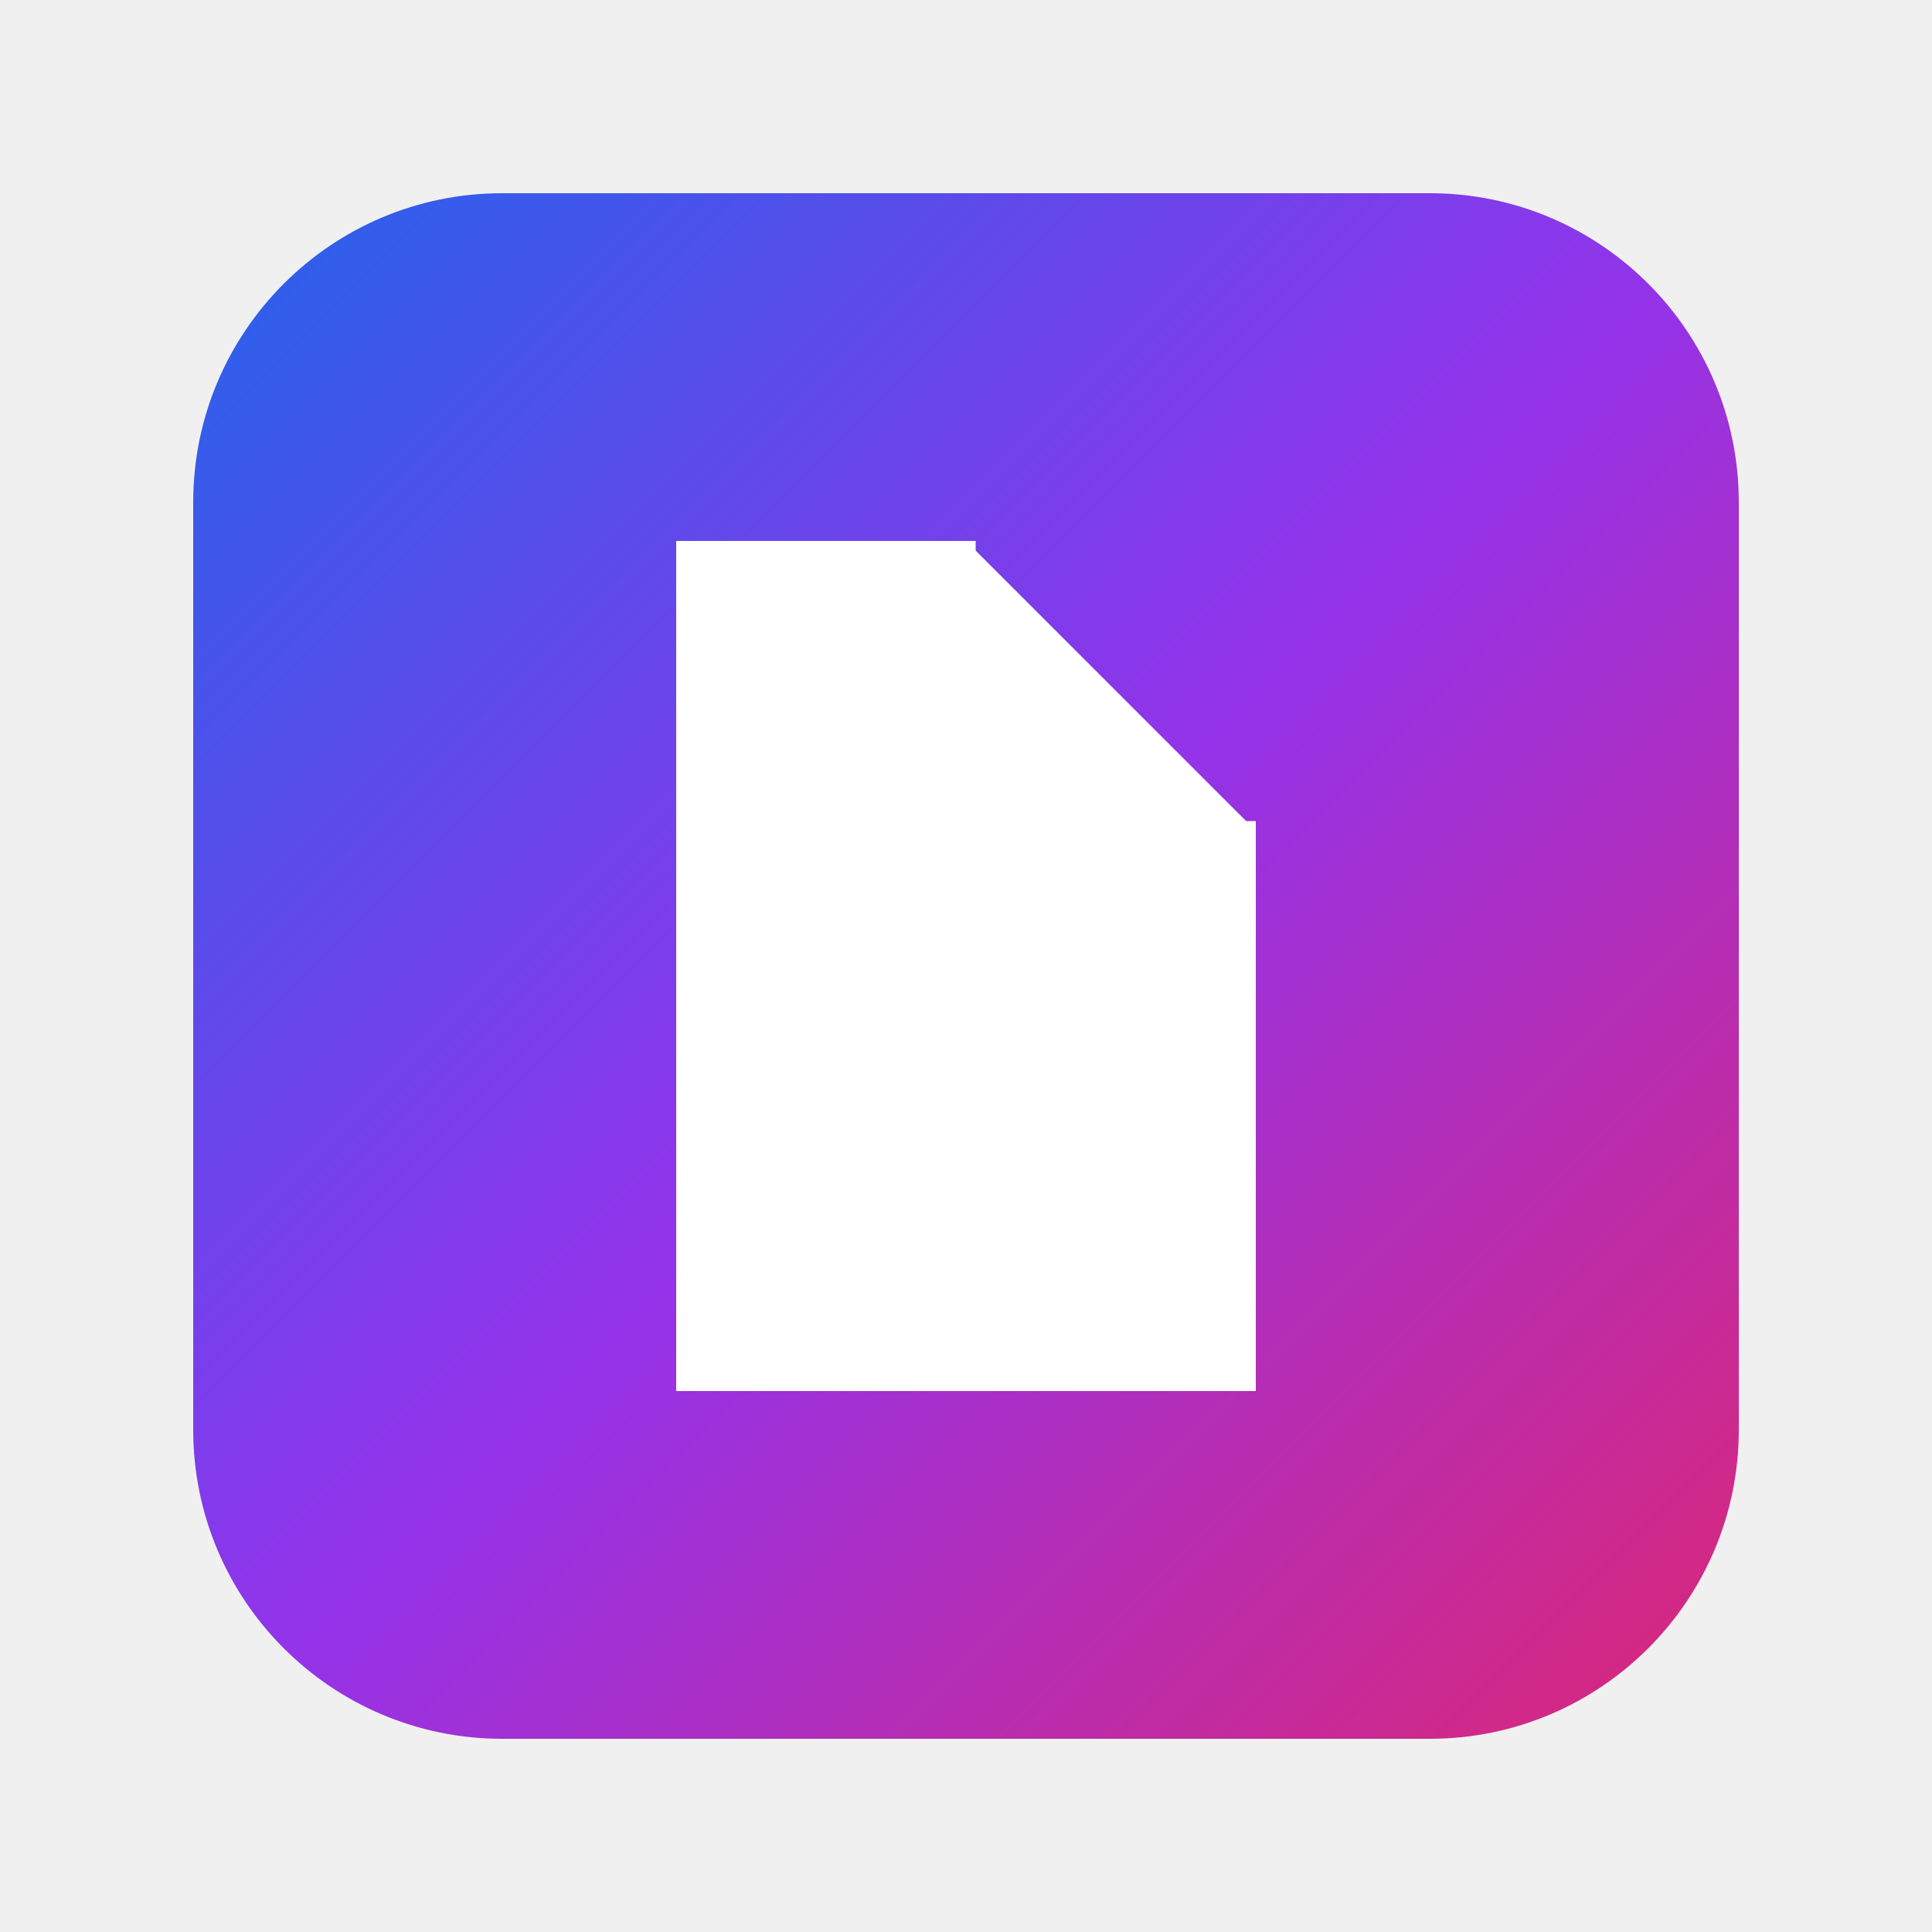
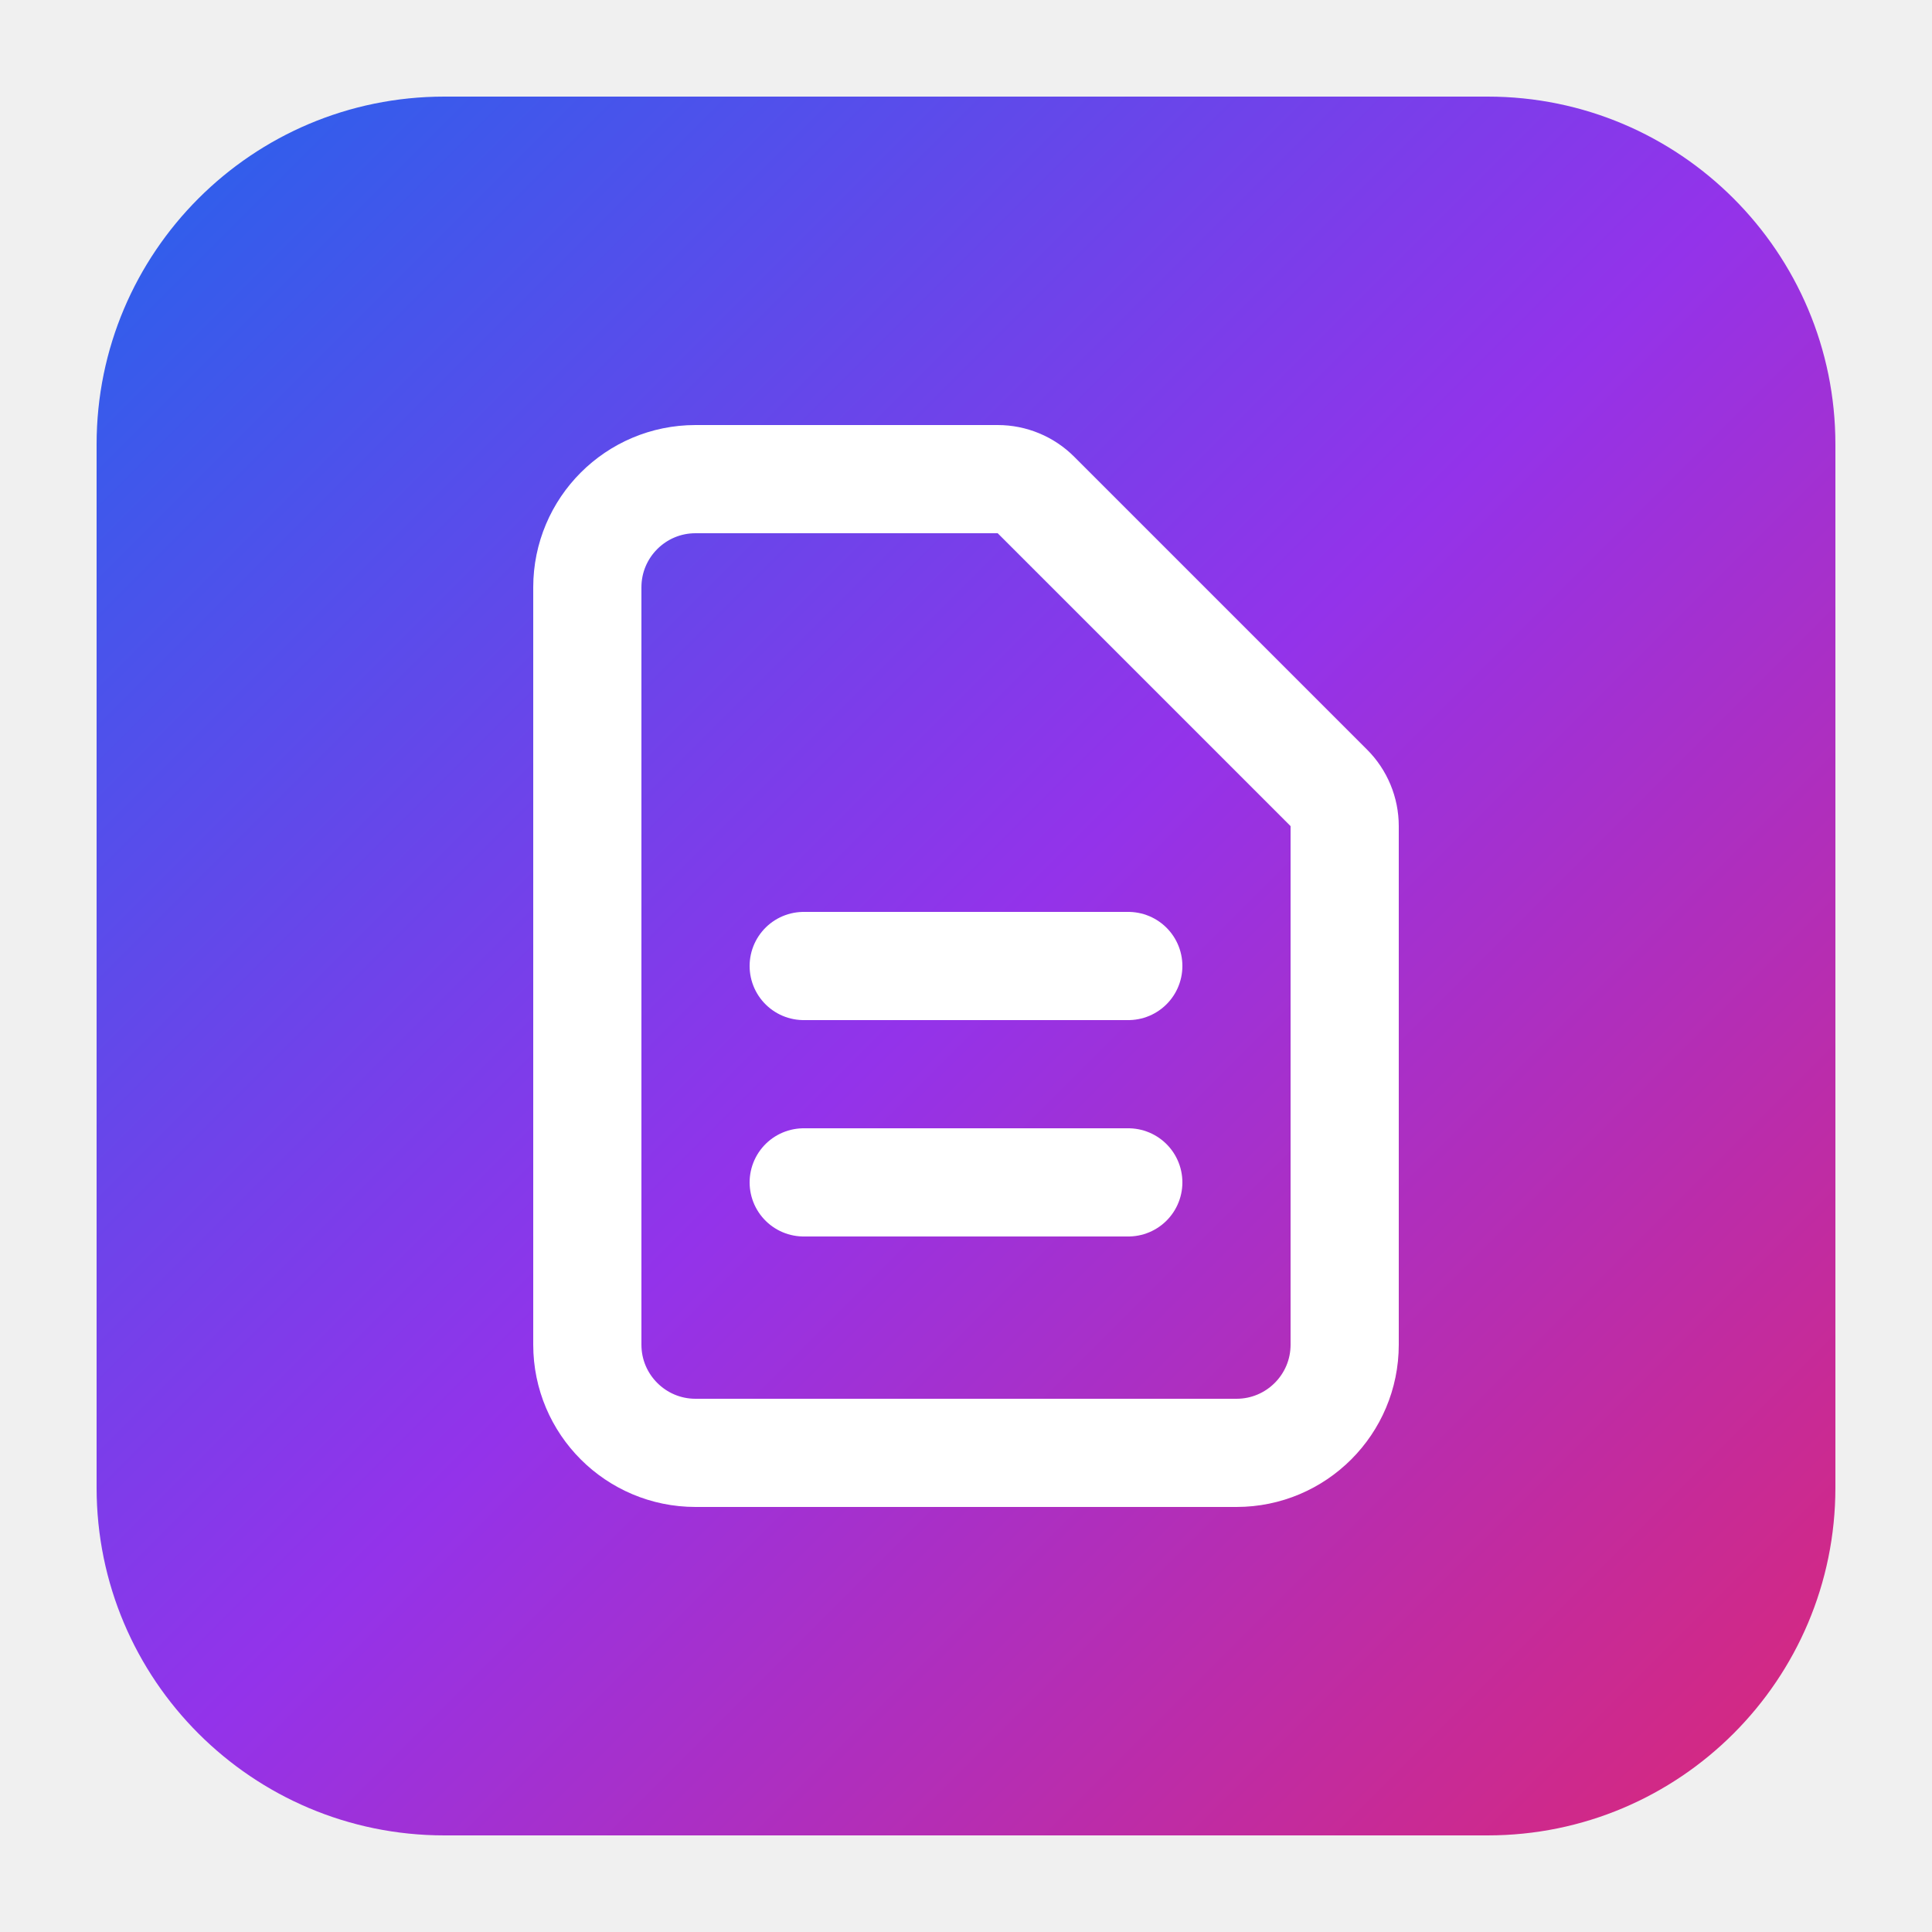
<svg xmlns="http://www.w3.org/2000/svg" viewBox="0 0 100 100">
  <defs>
    <linearGradient id="grad" x1="0%" y1="0%" x2="100%" y2="100%">
      <stop offset="0%" style="stop-color:#2563eb;stop-opacity:1" />
      <stop offset="50%" style="stop-color:#9333ea;stop-opacity:1" />
      <stop offset="100%" style="stop-color:#db2777;stop-opacity:1" />
    </linearGradient>
  </defs>
-   <rect x="10" y="10" width="80" height="80" rx="16" fill="url(#grad)" />
-   <path d="M 35 28 L 50 28 L 65 43 L 65 72 L 35 72 Z" fill="white" />
-   <path d="M 50 28 L 50 43 L 65 43" fill="none" stroke="white" stroke-width="1" />
-   <line x1="40" y1="50" x2="60" y2="50" stroke="url(#grad)" stroke-width="2" stroke-linecap="round" />
-   <line x1="40" y1="56" x2="60" y2="56" stroke="url(#grad)" stroke-width="2" stroke-linecap="round" />
-   <line x1="40" y1="62" x2="55" y2="62" stroke="url(#grad)" stroke-width="2" stroke-linecap="round" />
+   <rect x="5" y="5" width="90" height="90" rx="18" fill="url(#grad)" />
+   <g transform="translate(50, 50) scale(2.8) translate(-12, -12)">
+     <path d="M9 12h6m-6 4h6m2 5H7a2 2 0 01-2-2V5a2 2 0 012-2h5.586a1 1 0 01.707.293l5.414 5.414a1 1 0 01.293.707V19a2 2 0 01-2 2z" fill="none" stroke="white" stroke-width="2" stroke-linecap="round" stroke-linejoin="round" />
+   </g>
</svg>
